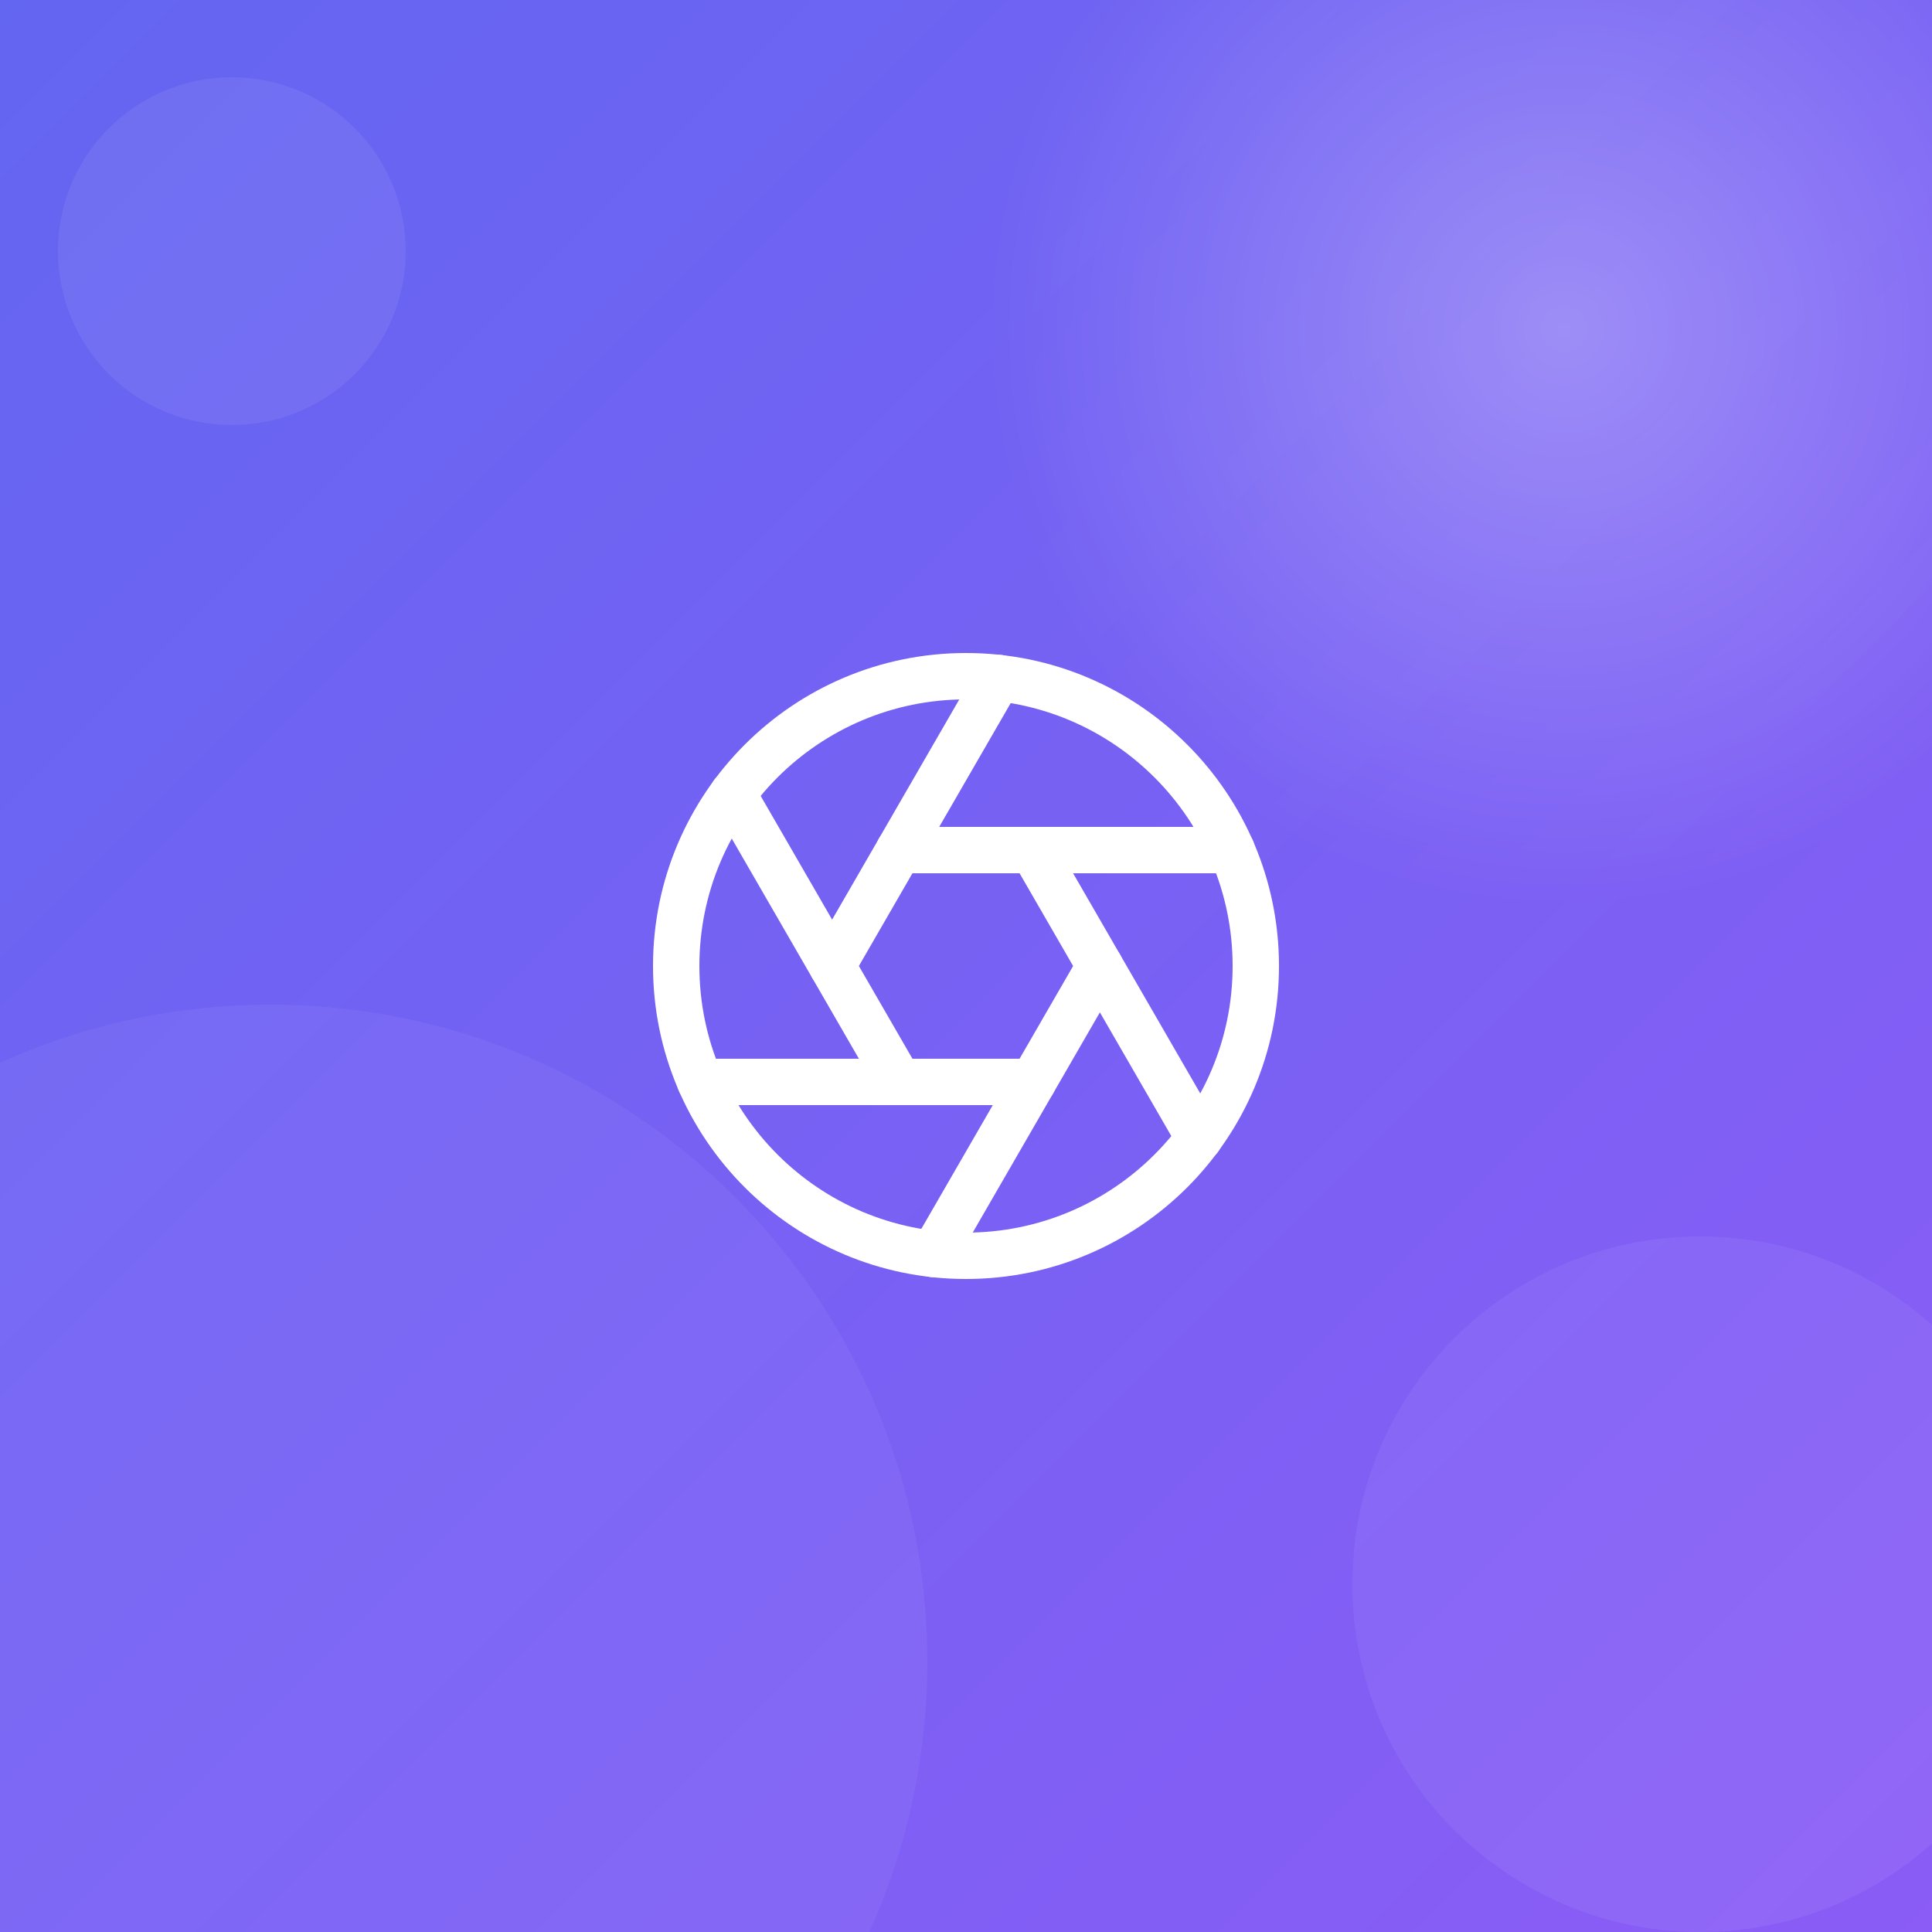
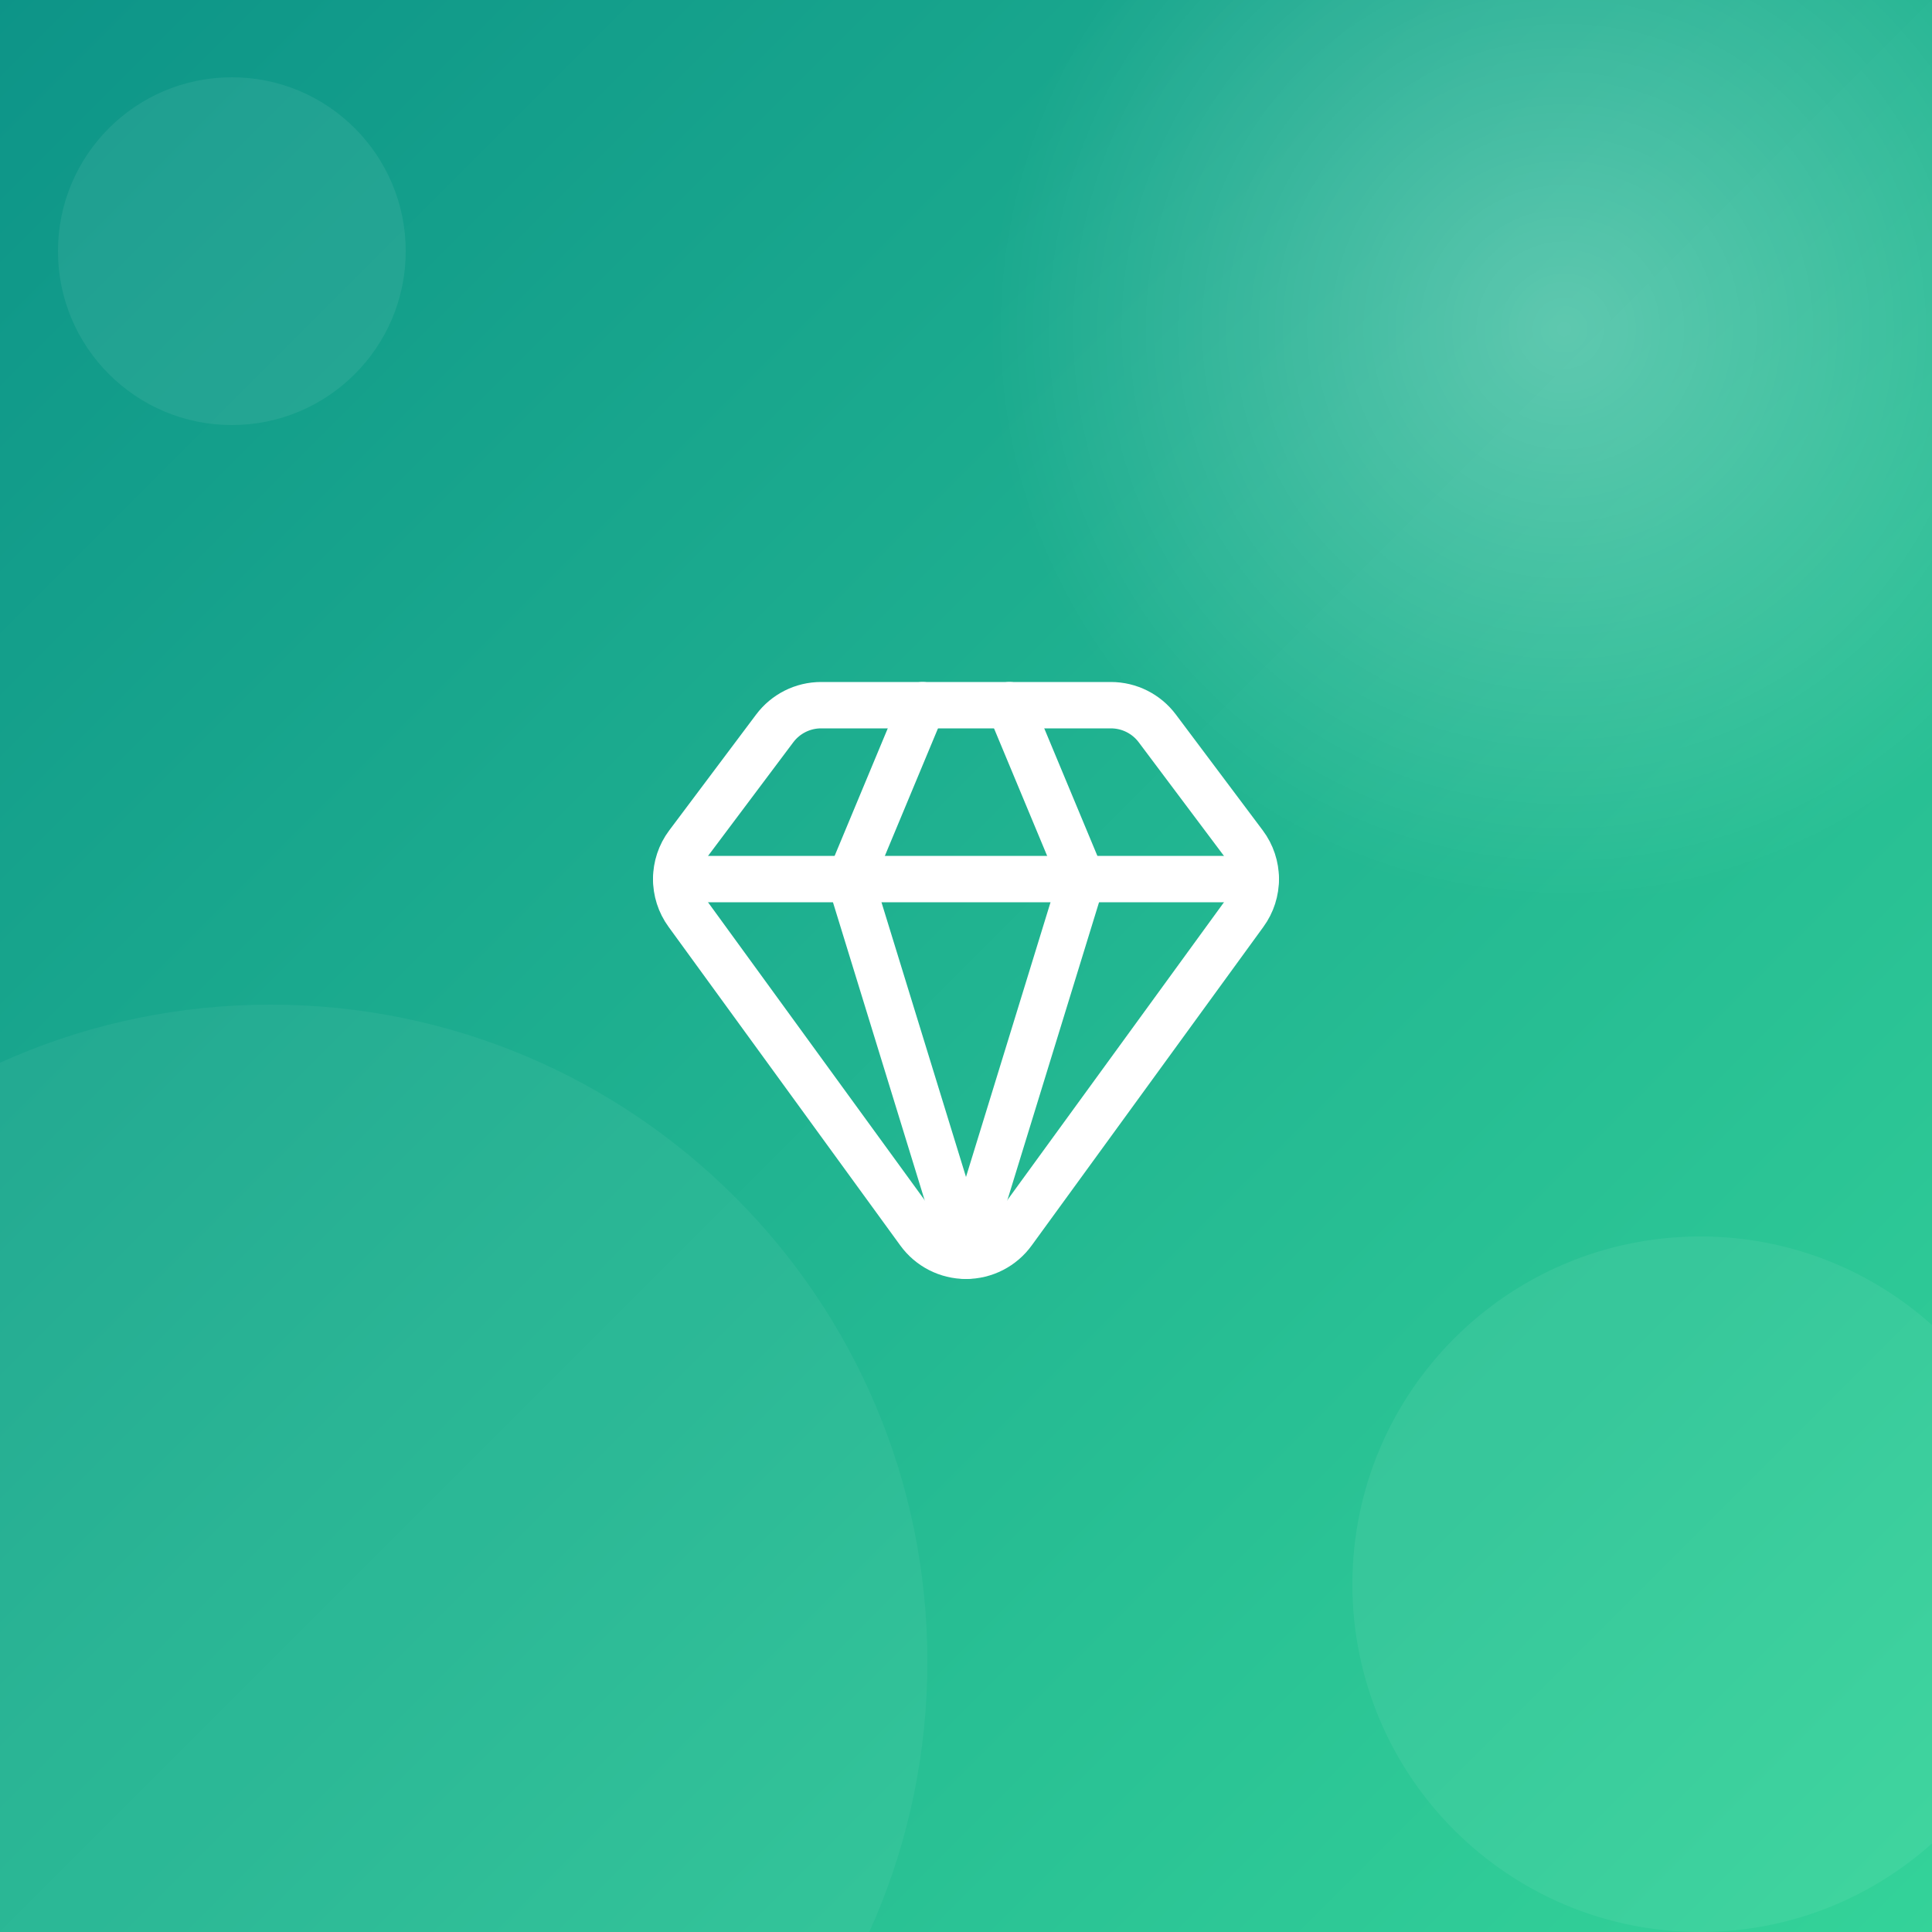
<svg xmlns="http://www.w3.org/2000/svg" viewBox="0 0 1000 1000">
  <defs>
    <linearGradient id="bg" x1="0" y1="0" x2="1" y2="1">
-       <stop offset="0" stop-color="#6366f1" />
-       <stop offset="1" stop-color="#8b5cf6" />
+       <stop offset="0" stop-color="#0d9488" />
+       <stop offset="1" stop-color="#34d399" />
    </linearGradient>
    <radialGradient id="glow" cx="0.5" cy="0.5" r="0.5">
      <stop offset="0" stop-color="#ffffff" stop-opacity="0.28" />
      <stop offset="1" stop-color="#ffffff" stop-opacity="0" />
    </radialGradient>
  </defs>
  <rect width="1000" height="1000" fill="url(#bg)" />
  <circle cx="810" cy="170" r="300" fill="url(#glow)" />
  <circle cx="140" cy="860" r="340" fill="#ffffff" opacity="0.05" />
  <circle cx="880" cy="820" r="180" fill="#ffffff" opacity="0.06" />
  <circle cx="120" cy="130" r="90" fill="#ffffff" opacity="0.07" />
  <g transform="translate(500 500) scale(15) translate(-12 -12)">
    <g fill="none" stroke="#ffffff" stroke-width="1.6" stroke-linecap="round" stroke-linejoin="round">
-       <circle cx="12" cy="12" r="10" />
-       <path d="m14.31 8 5.74 9.94" />
-       <path d="M9.69 8h11.48" />
-       <path d="m7.38 12 5.74-9.94" />
-       <path d="M9.69 16 3.95 6.06" />
-       <path d="M14.31 16H2.83" />
-       <path d="m16.62 12-5.74 9.94" />
+       <path d="M10.5 3 8 9l4 13 4-13-2.5-6" />
+       <path d="M17 3a2 2 0 0 1 1.6.8l3 4a2 2 0 0 1 .013 2.382l-7.99 10.986a2 2 0 0 1-3.247 0l-7.99-10.986A2 2 0 0 1 2.4 7.8l2.998-3.997A2 2 0 0 1 7 3z" />
+       <path d="M2 9h20" />
    </g>
  </g>
</svg>
